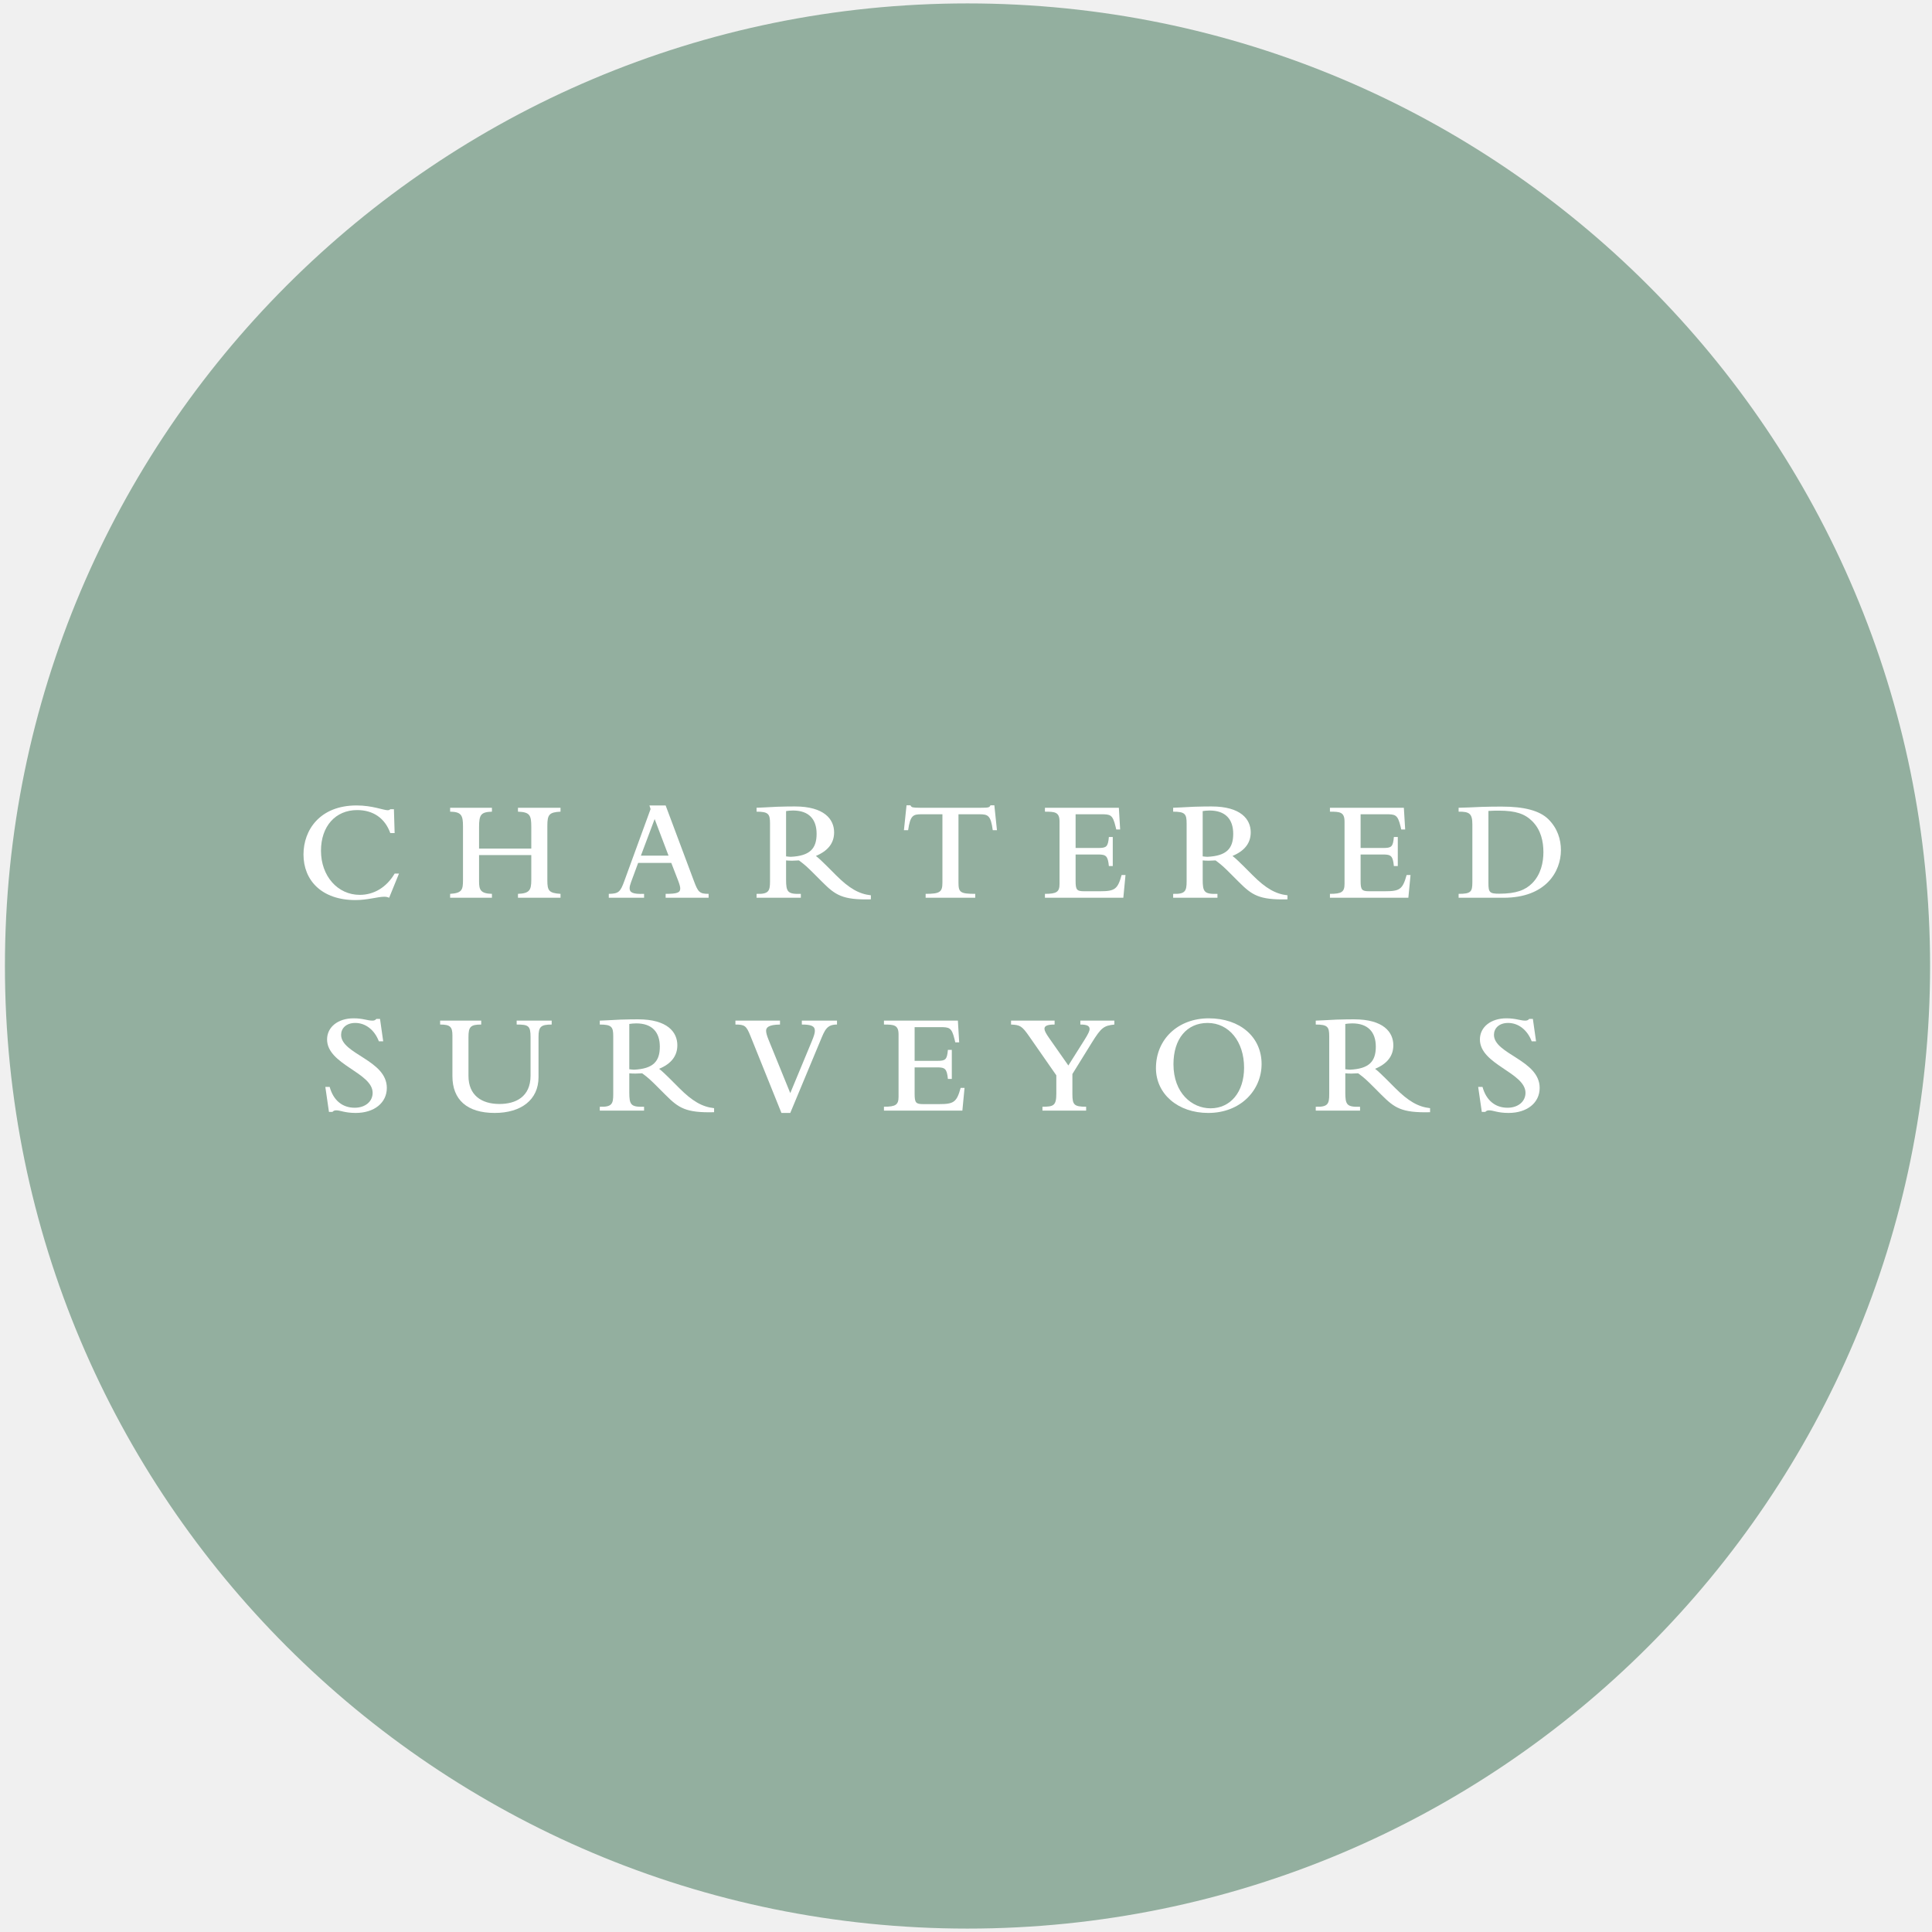
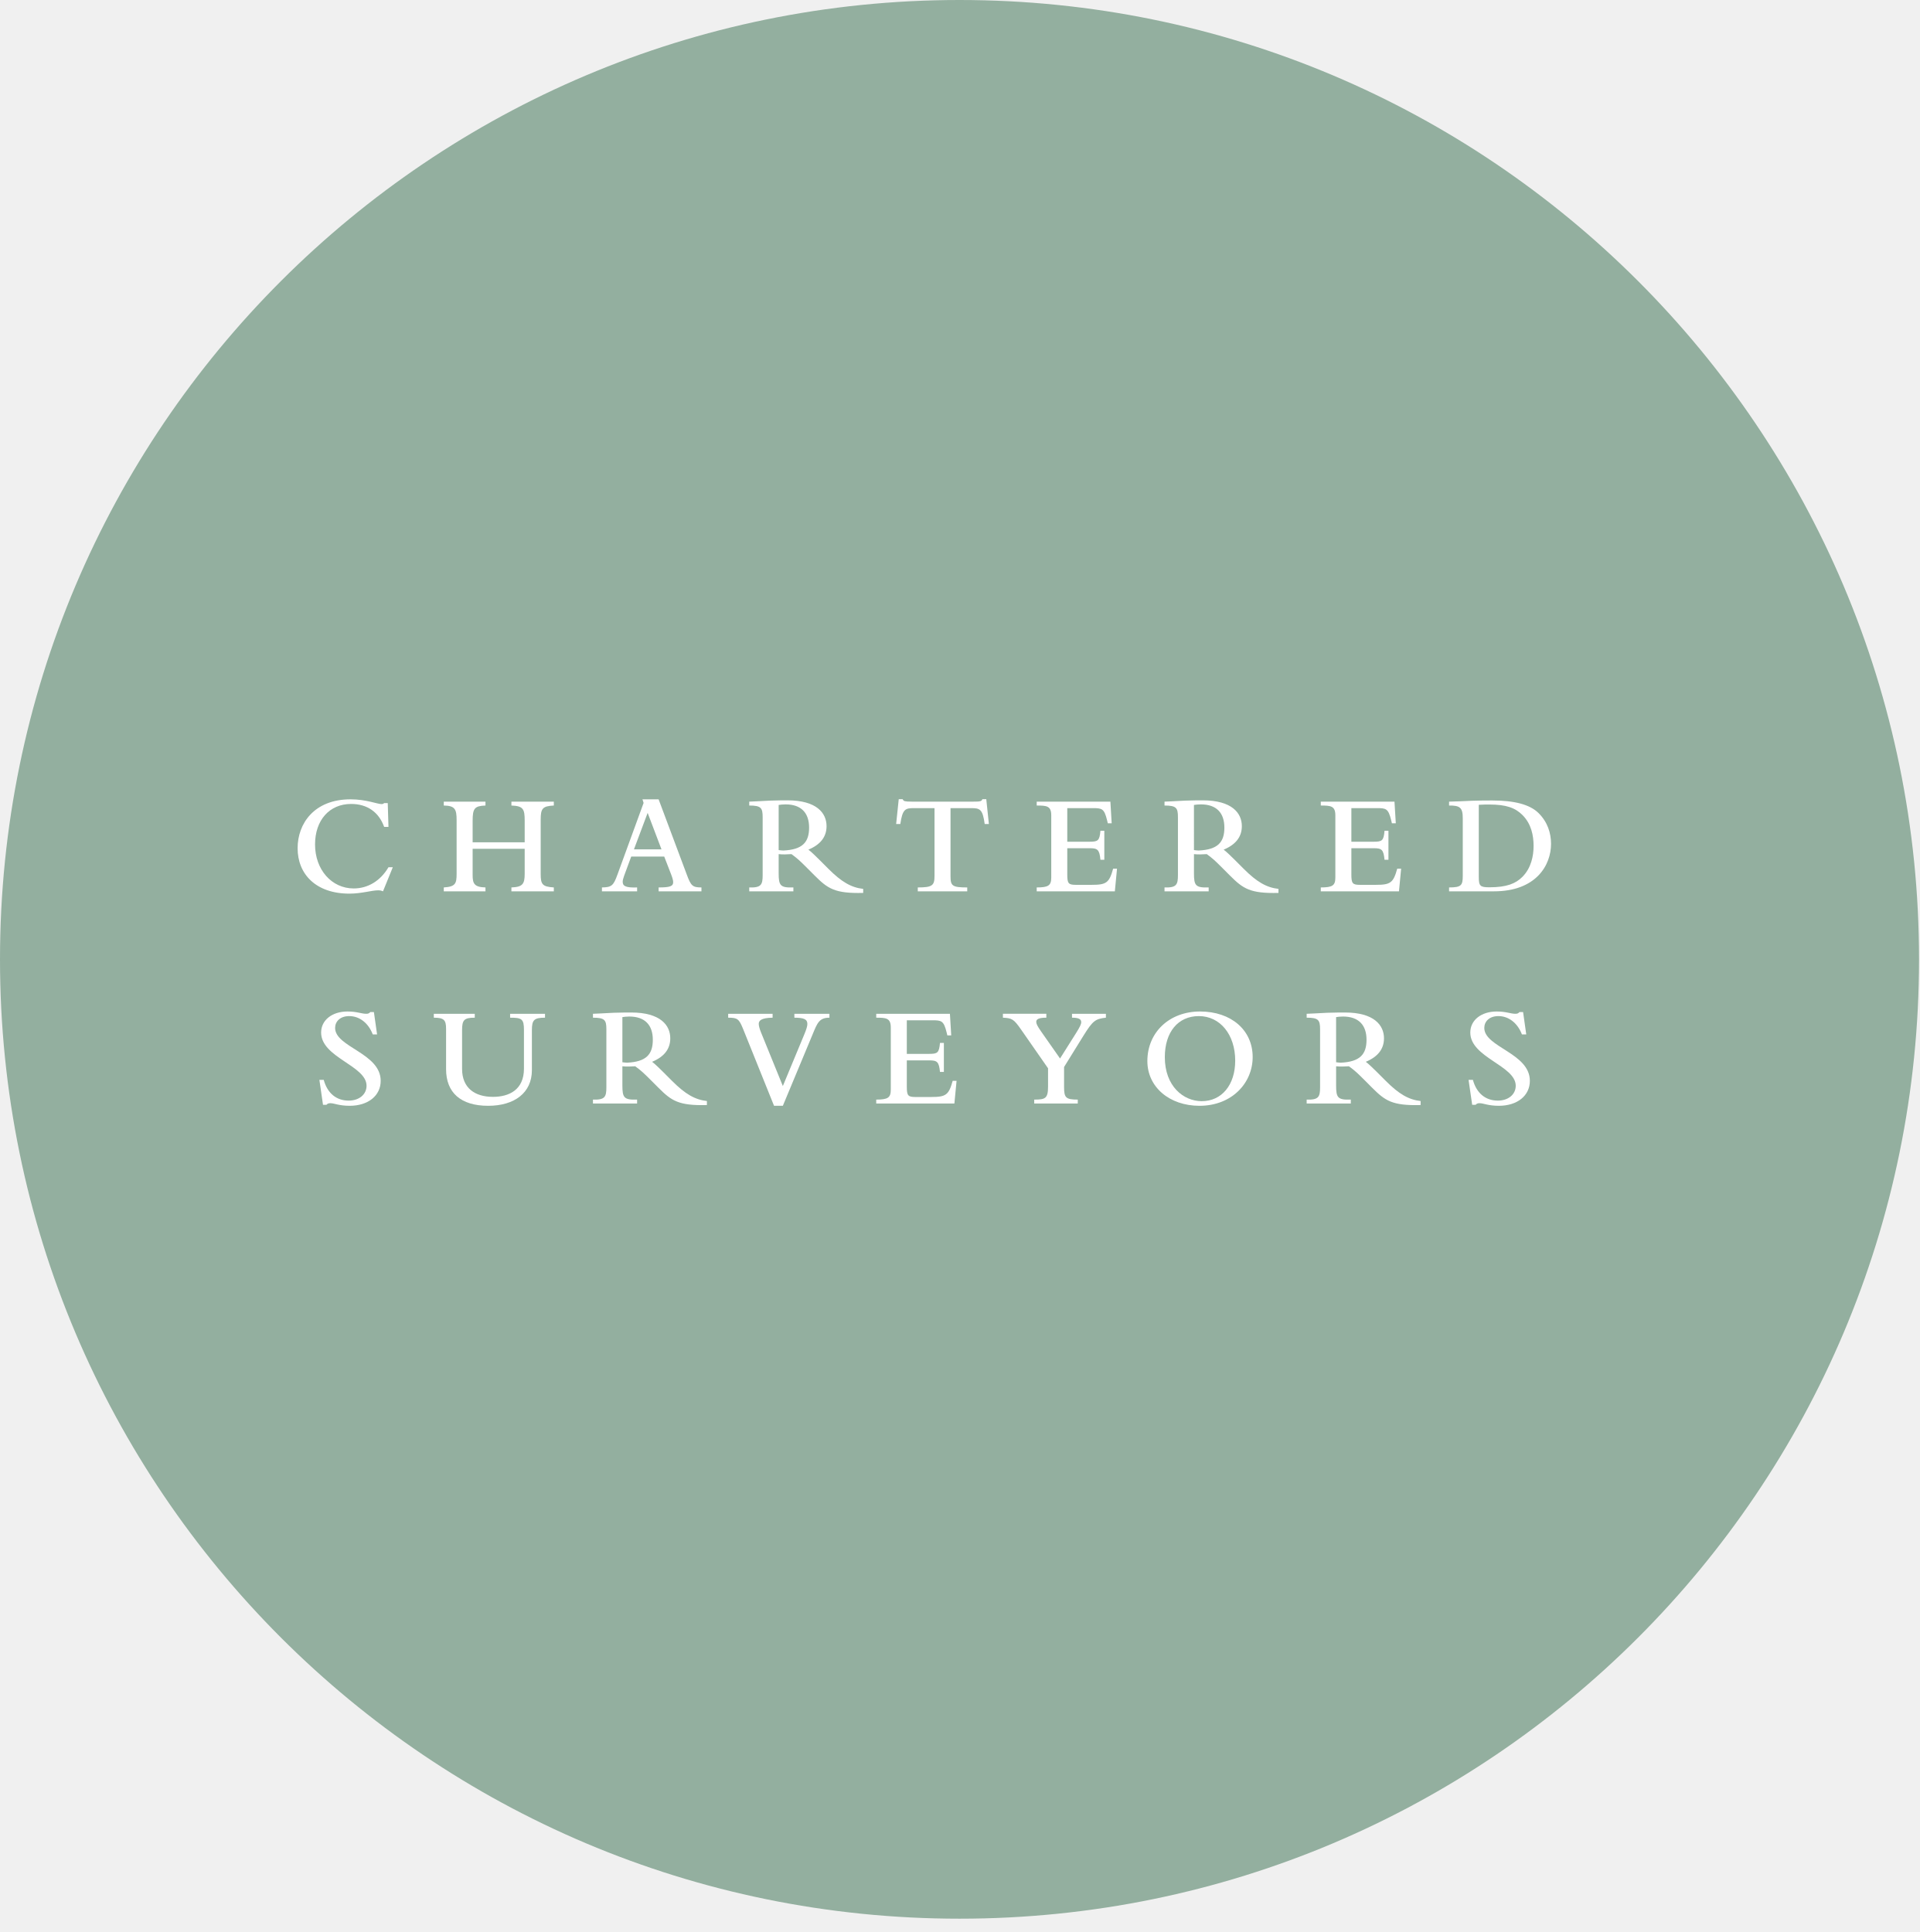
- <svg xmlns="http://www.w3.org/2000/svg" version="1.1" id="Layer_1" x="0px" y="0px" width="900px" height="900px" viewBox="0 0 900 900" enable-background="new 0 0 900 900" xml:space="preserve">
+ <svg xmlns="http://www.w3.org/2000/svg" version="1.1" id="Layer_1" x="0px" y="0px" width="891px" height="897px" viewBox="4.5 1.5 891 897" enable-background="new 4.5 1.5 891 897" xml:space="preserve">
  <g>
    <g>
-       <path fill="#93AF9F" d="M899.109,449.997c0,247.653-200.753,448.413-448.404,448.413S2.295,697.65,2.295,449.997    C2.295,202.352,203.055,1.59,450.706,1.59S899.109,202.352,899.109,449.997z" />
+       <path fill="#93AF9F" d="M895.314,446.907c0,245.996-199.41,445.413-445.404,445.413C203.916,892.32,4.5,692.903,4.5,446.907    C4.5,200.919,203.917,1.5,449.91,1.5C695.905,1.5,895.314,200.919,895.314,446.907z" />
    </g>
    <g>
-       <path fill="#FFFFFF" d="M181.277,418.209c-0.812-0.338-1.283-0.471-2.295-0.471c-3.031,0-7.68,1.548-13.412,1.548    c-15.701,0-24.193-9.166-24.193-21.229c0-11.458,7.68-22.849,24.735-22.849c7.344,0,12.535,2.225,14.488,2.225    c0.542,0,0.877-0.136,1.218-0.474h1.683l0.335,11.122h-2.019c-2.495-6.941-7.957-10.716-15.436-10.716    c-10.11,0-16.854,7.547-16.854,18.938c0,11.796,7.756,20.559,18.066,20.559c6.604,0,12.471-3.504,16.243-9.908h2.024    L181.277,418.209z" />
-       <path fill="#FFFFFF" d="M223.167,410.526c0,3.908,0.605,5.729,5.996,5.864v1.819h-19.479v-1.819    c5.461-0.338,5.996-1.821,5.996-6.338v-25.141c0-5.055-0.741-6.738-5.996-6.806v-1.821h19.479v1.821    c-5.055,0.203-5.996,1.28-5.996,7.145v10.042h24.328v-10.11c0-5.458-0.671-6.874-6.203-7.077v-1.821h19.821v1.821    c-5.326,0.268-6.138,1.415-6.138,6.605v25.409c0,4.788,0.742,5.932,6.138,6.27v1.819h-19.821v-1.819    c5.262-0.203,6.203-1.618,6.203-6.405v-11.658h-24.328V410.526z" />
-       <path fill="#FFFFFF" d="M283.594,416.391c4.514-0.067,5.391-0.809,7.273-6.067l12.199-33.432l-0.535-1.683h7.55l13.141,35.115    c1.954,5.259,2.631,6.067,6.874,6.067v1.819h-20.015v-1.819c5.32,0,6.803-0.541,6.803-2.495c0-0.674-0.265-1.818-0.941-3.572    l-3.237-8.356h-15.43l-3.307,8.963c-0.471,1.28-0.671,2.157-0.671,2.831c0,1.954,1.348,2.831,6.738,2.63v1.819h-16.442V416.391z     M311.429,398.595l-6.473-17.052l-6.403,17.052H311.429z" />
-       <path fill="#FFFFFF" d="M366.183,409.717c0,5.797,0.742,6.874,6.88,6.673v1.819h-20.627v-1.819c5.661,0.2,6.268-1.351,6.268-5.796    v-27.03c0-4.381-0.741-5.458-6.268-5.458v-1.821c1.548,0,4.99-0.268,9.64-0.471c3.572-0.136,6.874-0.136,8.221-0.136    c13.618,0,18.267,5.932,18.267,12.064c0,4.987-2.831,8.627-8.492,10.987c1.077,0.741,3.979,3.572,5.055,4.652l4.378,4.381    c6.003,5.997,10.581,8.692,16.178,9.301v1.887c-13.276,0.335-16.578-2.021-22.646-8.089l-3.572-3.572    c-3.437-3.437-4.449-4.382-7.28-6.471c-1.954,0.135-4.249,0.203-6.003,0V409.717z M366.183,398.933    c0.477,0.068,1.754,0.203,2.16,0.203c8.963-0.406,12.064-3.843,12.064-10.719c0-6.806-3.637-10.849-10.987-10.849    c-1.013,0-2.625,0.132-3.237,0.268V398.933z" />
-       <path fill="#FFFFFF" d="M422.296,375.141h1.818c0.271,0.471,0.477,0.809,1.083,0.944c0.606,0.132,1.548,0.2,3.302,0.2h28.515    c3.438,0,3.967-0.136,4.379-1.145h1.813l1.213,11.593h-1.954c-0.941-7.009-2.283-7.415-6.332-7.415h-9.637v31.747    c0,4.584,0.741,5.326,7.812,5.326v1.819h-23.112v-1.819c6.738,0,7.821-0.876,7.821-5.326v-31.747h-9.64    c-3.978,0-5.326,0.406-6.338,7.415h-1.953L422.296,375.141z" />
-       <path fill="#FFFFFF" d="M486.769,418.209v-1.819c5.449,0,6.803-0.876,6.803-4.652v-29.051c0-4.446-2.224-4.581-6.803-4.581v-1.821    h34.438l0.601,10.11h-1.813l-0.341-1.416c-1.342-5.526-2.426-5.662-6.744-5.662h-11.853v15.704h10.439    c3.907,0,4.649-0.471,5.062-5.123h1.813v13.55h-1.813c-0.471-4.788-1.354-5.394-5.062-5.394h-10.439v12.267    c0,4.179,0.529,4.853,3.966,4.853h7.486c6.803,0,8.156-0.941,9.98-7.548h1.813l-1.012,10.582H486.769z" />
-       <path fill="#FFFFFF" d="M560.26,409.717c0,5.797,0.73,6.874,6.874,6.673v1.819h-20.633v-1.819c5.661,0.2,6.273-1.351,6.273-5.796    v-27.03c0-4.381-0.741-5.458-6.273-5.458v-1.821c1.554,0,4.99-0.268,9.64-0.471c3.578-0.136,6.873-0.136,8.227-0.136    c13.618,0,18.268,5.932,18.268,12.064c0,4.987-2.837,8.627-8.498,10.987c1.083,0.741,3.979,3.572,5.061,4.652l4.379,4.381    c6.003,5.997,10.581,8.692,16.172,9.301v1.887c-13.276,0.335-16.572-2.021-22.646-8.089l-3.566-3.572    c-3.437-3.437-4.448-4.382-7.285-6.471c-1.954,0.135-4.249,0.203-5.991,0V409.717z M560.26,398.933    c0.471,0.068,1.742,0.203,2.154,0.203c8.957-0.406,12.064-3.843,12.064-10.719c0-6.806-3.638-10.849-10.994-10.849    c-1.012,0-2.624,0.132-3.225,0.268V398.933z" />
-       <path fill="#FFFFFF" d="M619.533,418.209v-1.819c5.461,0,6.803-0.876,6.803-4.652v-29.051c0-4.446-2.225-4.581-6.803-4.581v-1.821    h34.438l0.612,10.11h-1.824l-0.33-1.416c-1.354-5.526-2.436-5.662-6.744-5.662h-11.863v15.704h10.451    c3.908,0,4.649-0.471,5.049-5.123h1.825v13.55h-1.825c-0.471-4.788-1.341-5.394-5.049-5.394h-10.451v12.267    c0,4.179,0.541,4.853,3.978,4.853h7.486c6.803,0,8.145-0.941,9.969-7.548h1.824l-1.012,10.582H619.533z" />
-       <path fill="#FFFFFF" d="M685.88,384.038c0-4.923-1.271-6-6.402-5.932v-1.821c1.966,0,7.756-0.268,10.593-0.403    c3.637-0.135,7.074-0.135,9.628-0.135c10.181,0,17.525,1.821,21.645,5.932c4.179,4.178,5.791,9.301,5.791,14.356    c0,9.907-6.944,22.174-26.694,22.174h-20.962v-1.819c5.731,0,6.402-0.944,6.402-5.461V384.038z M693.366,411.468    c0,4.246,0.612,4.855,4.99,4.855c8.086,0,12.265-1.754,15.371-4.855c4.108-4.111,5.25-9.772,5.25-14.489    c0-4.855-1.071-10.313-5.19-14.424c-3.367-3.372-7.615-4.923-15.502-4.923c-1.141,0-3.236,0-4.919,0.135V411.468z" />
-       <path fill="#FFFFFF" d="M151.553,506.318h2.024c1.683,6.203,5.861,9.711,11.658,9.711c4.92,0,8.356-2.901,8.356-6.944    c0-9.439-21.227-13.147-21.227-24.87c0-5.803,5.12-9.84,12.335-9.84c2.224,0,3.837,0.266,5.185,0.536    c1.354,0.271,2.43,0.535,3.572,0.535c0.876,0,1.354-0.2,1.889-0.806h1.683l1.483,10.445h-2.019    c-2.024-5.32-6.203-8.557-10.987-8.557c-4.313,0-6.603,2.561-6.603,5.525c0,9.034,21.298,11.729,21.298,24.735    c0,6.944-5.868,11.663-14.495,11.663c-5.055,0-7.145-1.212-9.027-1.212c-0.813,0-1.348,0.2-1.825,0.741h-1.612L151.553,506.318z" />
-       <path fill="#FFFFFF" d="M205.029,475.446h19.138v1.824c-4.984,0-5.932,1.077-5.932,5.797v18.132    c0,8.963,6.002,13.076,14.424,13.076c7.485,0,14.495-3.236,14.495-13.212v-17.996c0-5.255-1.012-5.797-6.473-5.797v-1.824h16.313    v1.824c-5.12,0-6.132,1.077-6.132,5.797v18.737c0,10.582-8.156,16.648-20.427,16.648c-12.806,0-19.679-6.132-19.679-17.125    v-18.938c0-4.107-1.077-5.12-5.726-5.12V475.446z" />
-       <path fill="#FFFFFF" d="M293.15,508.885c0,5.791,0.742,6.873,6.88,6.674v1.813h-20.627v-1.813    c5.661,0.199,6.268-1.354,6.268-5.803v-27.023c0-4.385-0.742-5.462-6.268-5.462v-1.824c1.548,0,4.99-0.265,9.64-0.471    c3.572-0.13,6.874-0.13,8.221-0.13c13.618,0,18.267,5.933,18.267,12.064c0,4.984-2.831,8.627-8.492,10.981    c1.077,0.741,3.979,3.578,5.055,4.655l4.378,4.384c6.003,5.991,10.581,8.687,16.178,9.299v1.883    c-13.276,0.341-16.578-2.019-22.646-8.086l-3.572-3.572c-3.437-3.437-4.449-4.384-7.279-6.468c-1.954,0.13-4.249,0.2-6.003,0    V508.885z M293.15,498.098c0.477,0.064,1.754,0.206,2.16,0.206c8.963-0.412,12.064-3.849,12.064-10.723    c0-6.803-3.637-10.852-10.987-10.852c-1.012,0-2.625,0.136-3.237,0.271V498.098z" />
-       <path fill="#FFFFFF" d="M349.534,482.461c-1.889-4.648-2.63-5.19-6.944-5.19v-1.824h20.763v1.824    c-5.526,0.071-6.474,1.483-6.474,2.896c0,0.883,0.341,2.225,1.083,4.049l10.175,25l9.91-23.858    c1.212-2.896,1.548-4.178,1.548-5.19c0-2.225-1.754-2.896-6.067-2.896v-1.824h16.378v1.824c-4.785,0-5.661,2.495-7.815,7.687    l-13.953,33.496h-4.113L349.534,482.461z" />
-       <path fill="#FFFFFF" d="M411.779,517.371v-1.813c5.456,0,6.803-0.883,6.803-4.655V481.85c0-4.443-2.225-4.579-6.803-4.579v-1.824    h34.439l0.606,10.11h-1.818l-0.335-1.412c-1.348-5.526-2.431-5.661-6.744-5.661h-11.858v15.7h10.445    c3.908,0,4.649-0.471,5.056-5.119h1.818v13.547h-1.818c-0.471-4.784-1.348-5.391-5.056-5.391h-10.445v12.265    c0,4.178,0.535,4.854,3.972,4.854h7.486c6.803,0,8.15-0.941,9.975-7.55h1.818l-1.012,10.581H411.779z" />
-       <path fill="#FFFFFF" d="M479.412,482.732c-3.378-4.855-4.248-5.262-8.427-5.462v-1.824h20.291v1.824    c-3.648,0-4.72,0.741-4.72,1.954c0,0.877,0.541,2.024,2.295,4.52l8.828,12.6l7.686-12.199c1.542-2.495,2.213-3.837,2.213-4.785    c0-1.482-1.271-2.089-4.309-2.089v-1.824h15.843v1.824c-4.92,0.542-6.132,1.413-10.452,8.356l-9.098,14.695v9.369    c0,4.984,0.813,5.867,6.402,5.867v1.813h-20.35v-1.813c5.12,0,6.462-0.477,6.462-6.073v-8.558L479.412,482.732z" />
-       <path fill="#FFFFFF" d="M563.097,474.375c14.56,0,24.599,8.692,24.599,21.292c0,12.135-9.71,22.786-24.869,22.786    c-14.089,0-24.341-8.827-24.341-20.891C538.485,484.074,548.808,474.375,563.097,474.375z M563.896,516.294    c9.369,0,15.643-7.615,15.643-18.938c0-12.2-7.074-20.827-16.984-20.827c-9.71,0-15.912,7.415-15.912,19.209    C546.643,509.285,555.34,516.294,563.896,516.294z" />
-       <path fill="#FFFFFF" d="M626.689,508.885c0,5.791,0.729,6.873,6.873,6.674v1.813H612.93v-1.813    c5.662,0.199,6.273-1.354,6.273-5.803v-27.023c0-4.385-0.741-5.462-6.273-5.462v-1.824c1.555,0,4.991-0.265,9.641-0.471    c3.578-0.13,6.873-0.13,8.227-0.13c13.618,0,18.268,5.933,18.268,12.064c0,4.984-2.837,8.627-8.498,10.981    c1.082,0.741,3.978,3.578,5.061,4.655l4.379,4.384c6.002,5.991,10.581,8.687,16.172,9.299v1.883    c-13.277,0.341-16.572-2.019-22.646-8.086l-3.566-3.572c-3.437-3.437-4.449-4.384-7.286-6.468c-1.953,0.13-4.248,0.2-5.99,0    V508.885z M626.689,498.098c0.471,0.064,1.742,0.206,2.154,0.206c8.956-0.412,12.063-3.849,12.063-10.723    c0-6.803-3.637-10.852-10.993-10.852c-1.012,0-2.625,0.136-3.225,0.271V498.098z" />
-       <path fill="#FFFFFF" d="M688.588,506.318h2.023c1.684,6.203,5.861,9.711,11.664,9.711c4.92,0,8.357-2.901,8.357-6.944    c0-9.439-21.233-13.147-21.233-24.87c0-5.803,5.12-9.84,12.335-9.84c2.225,0,3.837,0.266,5.19,0.536s2.425,0.535,3.566,0.535    c0.883,0,1.354-0.2,1.895-0.806h1.684l1.483,10.445h-2.025c-2.023-5.32-6.202-8.557-10.98-8.557c-4.32,0-6.604,2.561-6.604,5.525    c0,9.034,21.292,11.729,21.292,24.735c0,6.944-5.861,11.663-14.489,11.663c-5.061,0-7.145-1.212-9.027-1.212    c-0.813,0-1.354,0.2-1.824,0.741h-1.612L688.588,506.318z" />
+       <path fill="#FFFFFF" d="M182.284,415.332c-0.806-0.336-1.274-0.468-2.28-0.468c-3.01,0-7.628,1.538-13.322,1.538    c-15.595,0-24.031-9.105-24.031-21.087c0-11.381,7.628-22.696,24.569-22.696c7.296,0,12.452,2.21,14.392,2.21    c0.538,0,0.871-0.135,1.209-0.471h1.672l0.333,11.047h-2.006c-2.479-6.895-7.904-10.644-15.332-10.644    c-10.043,0-16.742,7.497-16.742,18.812c0,11.716,7.705,20.421,17.945,20.421c6.56,0,12.387-3.48,16.135-9.842h2.01    L182.284,415.332z" />
+       <path fill="#FFFFFF" d="M223.895,407.701c0,3.881,0.6,5.69,5.956,5.824v1.808h-19.349v-1.808c5.425-0.335,5.956-1.808,5.956-6.295    v-24.972c0-5.021-0.736-6.693-5.956-6.761v-1.809h19.349v1.809c-5.021,0.202-5.956,1.271-5.956,7.097v9.975h24.165v-10.042    c0-5.421-0.667-6.828-6.162-7.03v-1.809h19.688v1.809c-5.29,0.266-6.097,1.406-6.097,6.561v25.239    c0,4.756,0.737,5.892,6.097,6.228v1.808h-19.688v-1.808c5.227-0.202,6.162-1.606,6.162-6.361v-11.58h-24.165V407.701z" />
+       <path fill="#FFFFFF" d="M283.917,413.525c4.483-0.066,5.354-0.803,7.225-6.025l12.117-33.208l-0.532-1.672h7.5l13.054,34.88    c1.941,5.223,2.613,6.025,6.828,6.025v1.807h-19.881v-1.807c5.285,0,6.758-0.537,6.758-2.478c0-0.669-0.264-1.805-0.936-3.547    l-3.215-8.301h-15.327l-3.284,8.903c-0.468,1.272-0.667,2.143-0.667,2.812c0,1.941,1.338,2.812,6.693,2.612v1.807h-16.332V413.525    L283.917,413.525z M311.566,395.849l-6.429-16.938l-6.36,16.938H311.566z" />
+       <path fill="#FFFFFF" d="M365.953,406.896c0,5.758,0.737,6.828,6.834,6.628v1.808h-20.489v-1.808    c5.624,0.199,6.226-1.341,6.226-5.757v-26.849c0-4.352-0.735-5.421-6.226-5.421v-1.809c1.538,0,4.957-0.266,9.575-0.468    c3.548-0.135,6.828-0.135,8.167-0.135c13.526,0,18.144,5.892,18.144,11.983c0,4.954-2.812,8.569-8.435,10.913    c1.07,0.736,3.953,3.548,5.021,4.622l4.349,4.352c5.963,5.957,10.511,8.634,16.07,9.239v1.874    c-13.188,0.333-16.467-2.008-22.495-8.035l-3.547-3.548c-3.415-3.415-4.419-4.353-7.231-6.427c-1.941,0.134-4.221,0.202-5.963,0    L365.953,406.896L365.953,406.896z M365.953,396.185c0.474,0.068,1.742,0.202,2.146,0.202c8.903-0.403,11.983-3.817,11.983-10.647    c0-6.761-3.612-10.777-10.913-10.777c-1.007,0-2.607,0.131-3.216,0.267V396.185z" />
+       <path fill="#FFFFFF" d="M421.691,372.552h1.805c0.27,0.467,0.475,0.803,1.076,0.938c0.603,0.131,1.538,0.199,3.28,0.199h28.325    c3.414,0,3.94-0.135,4.35-1.137h1.8l1.206,11.515h-1.941c-0.935-6.962-2.268-7.366-6.289-7.366h-9.573v31.535    c0,4.554,0.736,5.29,7.76,5.29v1.807h-22.958v-1.807c6.693,0,7.769-0.87,7.769-5.29v-31.535h-9.575    c-3.952,0-5.291,0.404-6.296,7.366h-1.939L421.691,372.552z" />
+       <path fill="#FFFFFF" d="M485.733,415.332v-1.808c5.413,0,6.757-0.87,6.757-4.62v-28.857c0-4.416-2.208-4.55-6.757-4.55v-1.809    h34.208l0.597,10.042h-1.802l-0.338-1.406c-1.333-5.489-2.41-5.625-6.699-5.625h-11.773v15.599h10.368    c3.882,0,4.619-0.468,5.029-5.089h1.8v13.46h-1.8c-0.468-4.756-1.346-5.358-5.029-5.358h-10.368v12.186    c0,4.15,0.525,4.82,3.939,4.82h7.437c6.757,0,8.101-0.934,9.912-7.498h1.802l-1.006,10.512L485.733,415.332L485.733,415.332z" />
+       <path fill="#FFFFFF" d="M558.732,406.896c0,5.758,0.725,6.828,6.828,6.628v1.808h-20.494v-1.808    c5.622,0.199,6.23-1.341,6.23-5.757v-26.849c0-4.352-0.736-5.421-6.23-5.421v-1.809c1.543,0,4.956-0.266,9.575-0.468    c3.554-0.135,6.827-0.135,8.171-0.135c13.527,0,18.146,5.892,18.146,11.983c0,4.954-2.817,8.569-8.441,10.913    c1.076,0.736,3.952,3.548,5.027,4.622l4.35,4.352c5.963,5.957,10.51,8.634,16.064,9.239v1.874    c-13.188,0.333-16.462-2.008-22.495-8.035l-3.543-3.548c-3.413-3.415-4.417-4.353-7.235-6.427c-1.94,0.134-4.221,0.202-5.951,0    v8.839H558.732z M558.732,396.185c0.468,0.068,1.73,0.202,2.14,0.202c8.896-0.403,11.983-3.817,11.983-10.647    c0-6.761-3.613-10.777-10.921-10.777c-1.005,0-2.606,0.131-3.203,0.267L558.732,396.185L558.732,396.185z" />
+       <path fill="#FFFFFF" d="M617.608,415.332v-1.808c5.425,0,6.759-0.87,6.759-4.62v-28.857c0-4.416-2.211-4.55-6.759-4.55v-1.809    h34.208l0.607,10.042h-1.811l-0.328-1.406c-1.346-5.489-2.42-5.625-6.699-5.625h-11.784v15.599h10.382    c3.882,0,4.618-0.468,5.015-5.089h1.813v13.46h-1.813c-0.468-4.756-1.332-5.358-5.015-5.358h-10.382v12.186    c0,4.15,0.538,4.82,3.952,4.82h7.436c6.758,0,8.091-0.934,9.903-7.498h1.811l-1.005,10.512L617.608,415.332L617.608,415.332z" />
+       <path fill="#FFFFFF" d="M683.512,381.39c0-4.89-1.264-5.96-6.359-5.893v-1.809c1.952,0,7.703-0.266,10.521-0.401    c3.613-0.134,7.027-0.134,9.563-0.134c10.113,0,17.408,1.809,21.501,5.892c4.15,4.15,5.752,9.239,5.752,14.26    c0,9.841-6.897,22.026-26.516,22.026h-20.821v-1.808c5.692,0,6.359-0.937,6.359-5.424L683.512,381.39L683.512,381.39z     M690.948,408.636c0,4.218,0.607,4.823,4.956,4.823c8.032,0,12.183-1.742,15.269-4.823c4.08-4.083,5.215-9.706,5.215-14.393    c0-4.822-1.064-10.243-5.155-14.327c-3.344-3.35-7.563-4.891-15.398-4.891c-1.133,0-3.214,0-4.886,0.135V408.636L690.948,408.636z    " />
+       <path fill="#FFFFFF" d="M152.76,502.852h2.011c1.671,6.162,5.821,9.646,11.579,9.646c4.887,0,8.301-2.883,8.301-6.898    c0-9.375-21.085-13.06-21.085-24.703c0-5.765,5.086-9.774,12.253-9.774c2.208,0,3.811,0.264,5.15,0.532    c1.344,0.269,2.413,0.532,3.548,0.532c0.87,0,1.344-0.199,1.876-0.802h1.671l1.474,10.376h-2.005    c-2.011-5.285-6.162-8.5-10.914-8.5c-4.285,0-6.56,2.544-6.56,5.487c0,8.974,21.156,11.651,21.156,24.57    c0,6.897-5.829,11.585-14.398,11.585c-5.022,0-7.098-1.204-8.967-1.204c-0.807,0-1.339,0.199-1.813,0.736h-1.601L152.76,502.852z" />
+       <path fill="#FFFFFF" d="M205.877,472.187h19.011v1.811c-4.951,0-5.893,1.07-5.893,5.759v18.011    c0,8.903,5.962,12.989,14.329,12.989c7.434,0,14.397-3.215,14.397-13.124v-17.876c0-5.22-1.005-5.759-6.429-5.759v-1.811h16.204    v1.811c-5.086,0-6.092,1.07-6.092,5.759v18.611c0,10.512-8.101,16.537-20.29,16.537c-12.72,0-19.547-6.091-19.547-17.011v-18.812    c0-4.079-1.07-5.085-5.688-5.085L205.877,472.187L205.877,472.187z" />
+       <path fill="#FFFFFF" d="M293.409,505.401c0,5.752,0.737,6.826,6.833,6.629v1.801h-20.489v-1.801    c5.624,0.197,6.227-1.345,6.227-5.764v-26.842c0-4.356-0.737-5.426-6.227-5.426v-1.812c1.539,0,4.957-0.265,9.576-0.469    c3.547-0.129,6.828-0.129,8.166-0.129c13.527,0,18.145,5.894,18.145,11.983c0,4.95-2.812,8.569-8.436,10.907    c1.07,0.736,3.953,3.554,5.022,4.624l4.349,4.354c5.963,5.951,10.51,8.629,16.07,9.236v1.871    c-13.188,0.339-16.467-2.006-22.494-8.031l-3.548-3.549c-3.414-3.414-4.419-4.354-7.231-6.424c-1.94,0.129-4.22,0.197-5.962,0    V505.401L293.409,505.401z M293.409,494.686c0.474,0.064,1.742,0.205,2.146,0.205c8.903-0.409,11.983-3.823,11.983-10.651    c0-6.757-3.612-10.779-10.913-10.779c-1.005,0-2.607,0.136-3.215,0.27V494.686z" />
+       <path fill="#FFFFFF" d="M349.415,479.154c-1.876-4.618-2.612-5.155-6.897-5.155v-1.812h20.624v1.812    c-5.489,0.07-6.43,1.473-6.43,2.876c0,0.877,0.338,2.21,1.076,4.022l10.106,24.832l9.844-23.697    c1.204-2.877,1.537-4.151,1.537-5.156c0-2.21-1.742-2.876-6.027-2.876v-1.812h16.269V474c-4.753,0-5.623,2.478-7.762,7.635    l-13.86,33.272h-4.085L349.415,479.154z" />
+       <path fill="#FFFFFF" d="M411.244,513.83v-1.801c5.42,0,6.757-0.877,6.757-4.623v-28.859c0-4.413-2.209-4.548-6.757-4.548v-1.812    h34.209l0.602,10.041h-1.805l-0.333-1.402c-1.34-5.488-2.416-5.622-6.699-5.622h-11.779v15.594h10.375    c3.882,0,4.618-0.468,5.022-5.084h1.806v13.456h-1.806c-0.467-4.752-1.338-5.355-5.022-5.355h-10.375v12.184    c0,4.15,0.531,4.821,3.945,4.821h7.436c6.757,0,8.096-0.934,9.909-7.499h1.805l-1.005,10.51H411.244L411.244,513.83z" />
+       <path fill="#FFFFFF" d="M478.424,479.424c-3.355-4.823-4.22-5.228-8.37-5.427v-1.811h20.155v1.811    c-3.623,0-4.688,0.736-4.688,1.941c0,0.871,0.538,2.011,2.28,4.49l8.769,12.515l7.634-12.117c1.532-2.478,2.198-3.812,2.198-4.752    c0-1.473-1.262-2.075-4.279-2.075v-1.812h15.736v1.812c-4.887,0.537-6.091,1.402-10.382,8.3l-9.037,14.597v9.307    c0,4.95,0.809,5.827,6.359,5.827v1.801h-20.214v-1.801c5.086,0,6.419-0.474,6.419-6.032v-8.501L478.424,479.424z" />
+       <path fill="#FFFFFF" d="M561.55,471.122c14.462,0,24.434,8.634,24.434,21.149c0,12.054-9.645,22.634-24.702,22.634    c-13.995,0-24.178-8.769-24.178-20.751C537.103,480.756,547.357,471.122,561.55,471.122z M562.344,512.761    c9.306,0,15.537-7.564,15.537-18.812c0-12.118-7.025-20.688-16.869-20.688c-9.646,0-15.806,7.365-15.806,19.081    C545.206,505.799,553.845,512.761,562.344,512.761z" />
+       <path fill="#FFFFFF" d="M624.716,505.401c0,5.752,0.725,6.826,6.827,6.629v1.801H611.05v-1.801c5.624,0.197,6.23-1.345,6.23-5.764    v-26.842c0-4.356-0.735-5.426-6.23-5.426v-1.812c1.544,0,4.957-0.265,9.576-0.469c3.554-0.129,6.826-0.129,8.172-0.129    c13.526,0,18.146,5.894,18.146,11.983c0,4.95-2.818,8.569-8.441,10.907c1.075,0.736,3.952,3.554,5.028,4.624l4.35,4.354    c5.961,5.951,10.51,8.629,16.063,9.236v1.871c-13.188,0.339-16.462-2.006-22.495-8.031l-3.542-3.549    c-3.414-3.414-4.419-4.354-7.237-6.424c-1.939,0.129-4.22,0.197-5.95,0v8.839H624.716z M624.716,494.686    c0.468,0.064,1.73,0.205,2.141,0.205c8.896-0.409,11.981-3.823,11.981-10.651c0-6.757-3.612-10.779-10.92-10.779    c-1.005,0-2.607,0.136-3.203,0.27L624.716,494.686L624.716,494.686z" />
+       <path fill="#FFFFFF" d="M686.201,502.852h2.009c1.674,6.162,5.822,9.646,11.587,9.646c4.887,0,8.301-2.883,8.301-6.898    c0-9.375-21.091-13.06-21.091-24.703c0-5.765,5.086-9.774,12.252-9.774c2.211,0,3.812,0.264,5.156,0.532    c1.343,0.268,2.408,0.532,3.541,0.532c0.878,0,1.346-0.199,1.883-0.802h1.673l1.473,10.376h-2.012    c-2.009-5.285-6.16-8.5-10.905-8.5c-4.292,0-6.561,2.544-6.561,5.487c0,8.974,21.149,11.651,21.149,24.57    c0,6.897-5.822,11.585-14.393,11.585c-5.026,0-7.097-1.204-8.966-1.204c-0.808,0-1.346,0.199-1.812,0.736h-1.602L686.201,502.852z    " />
    </g>
  </g>
</svg>
